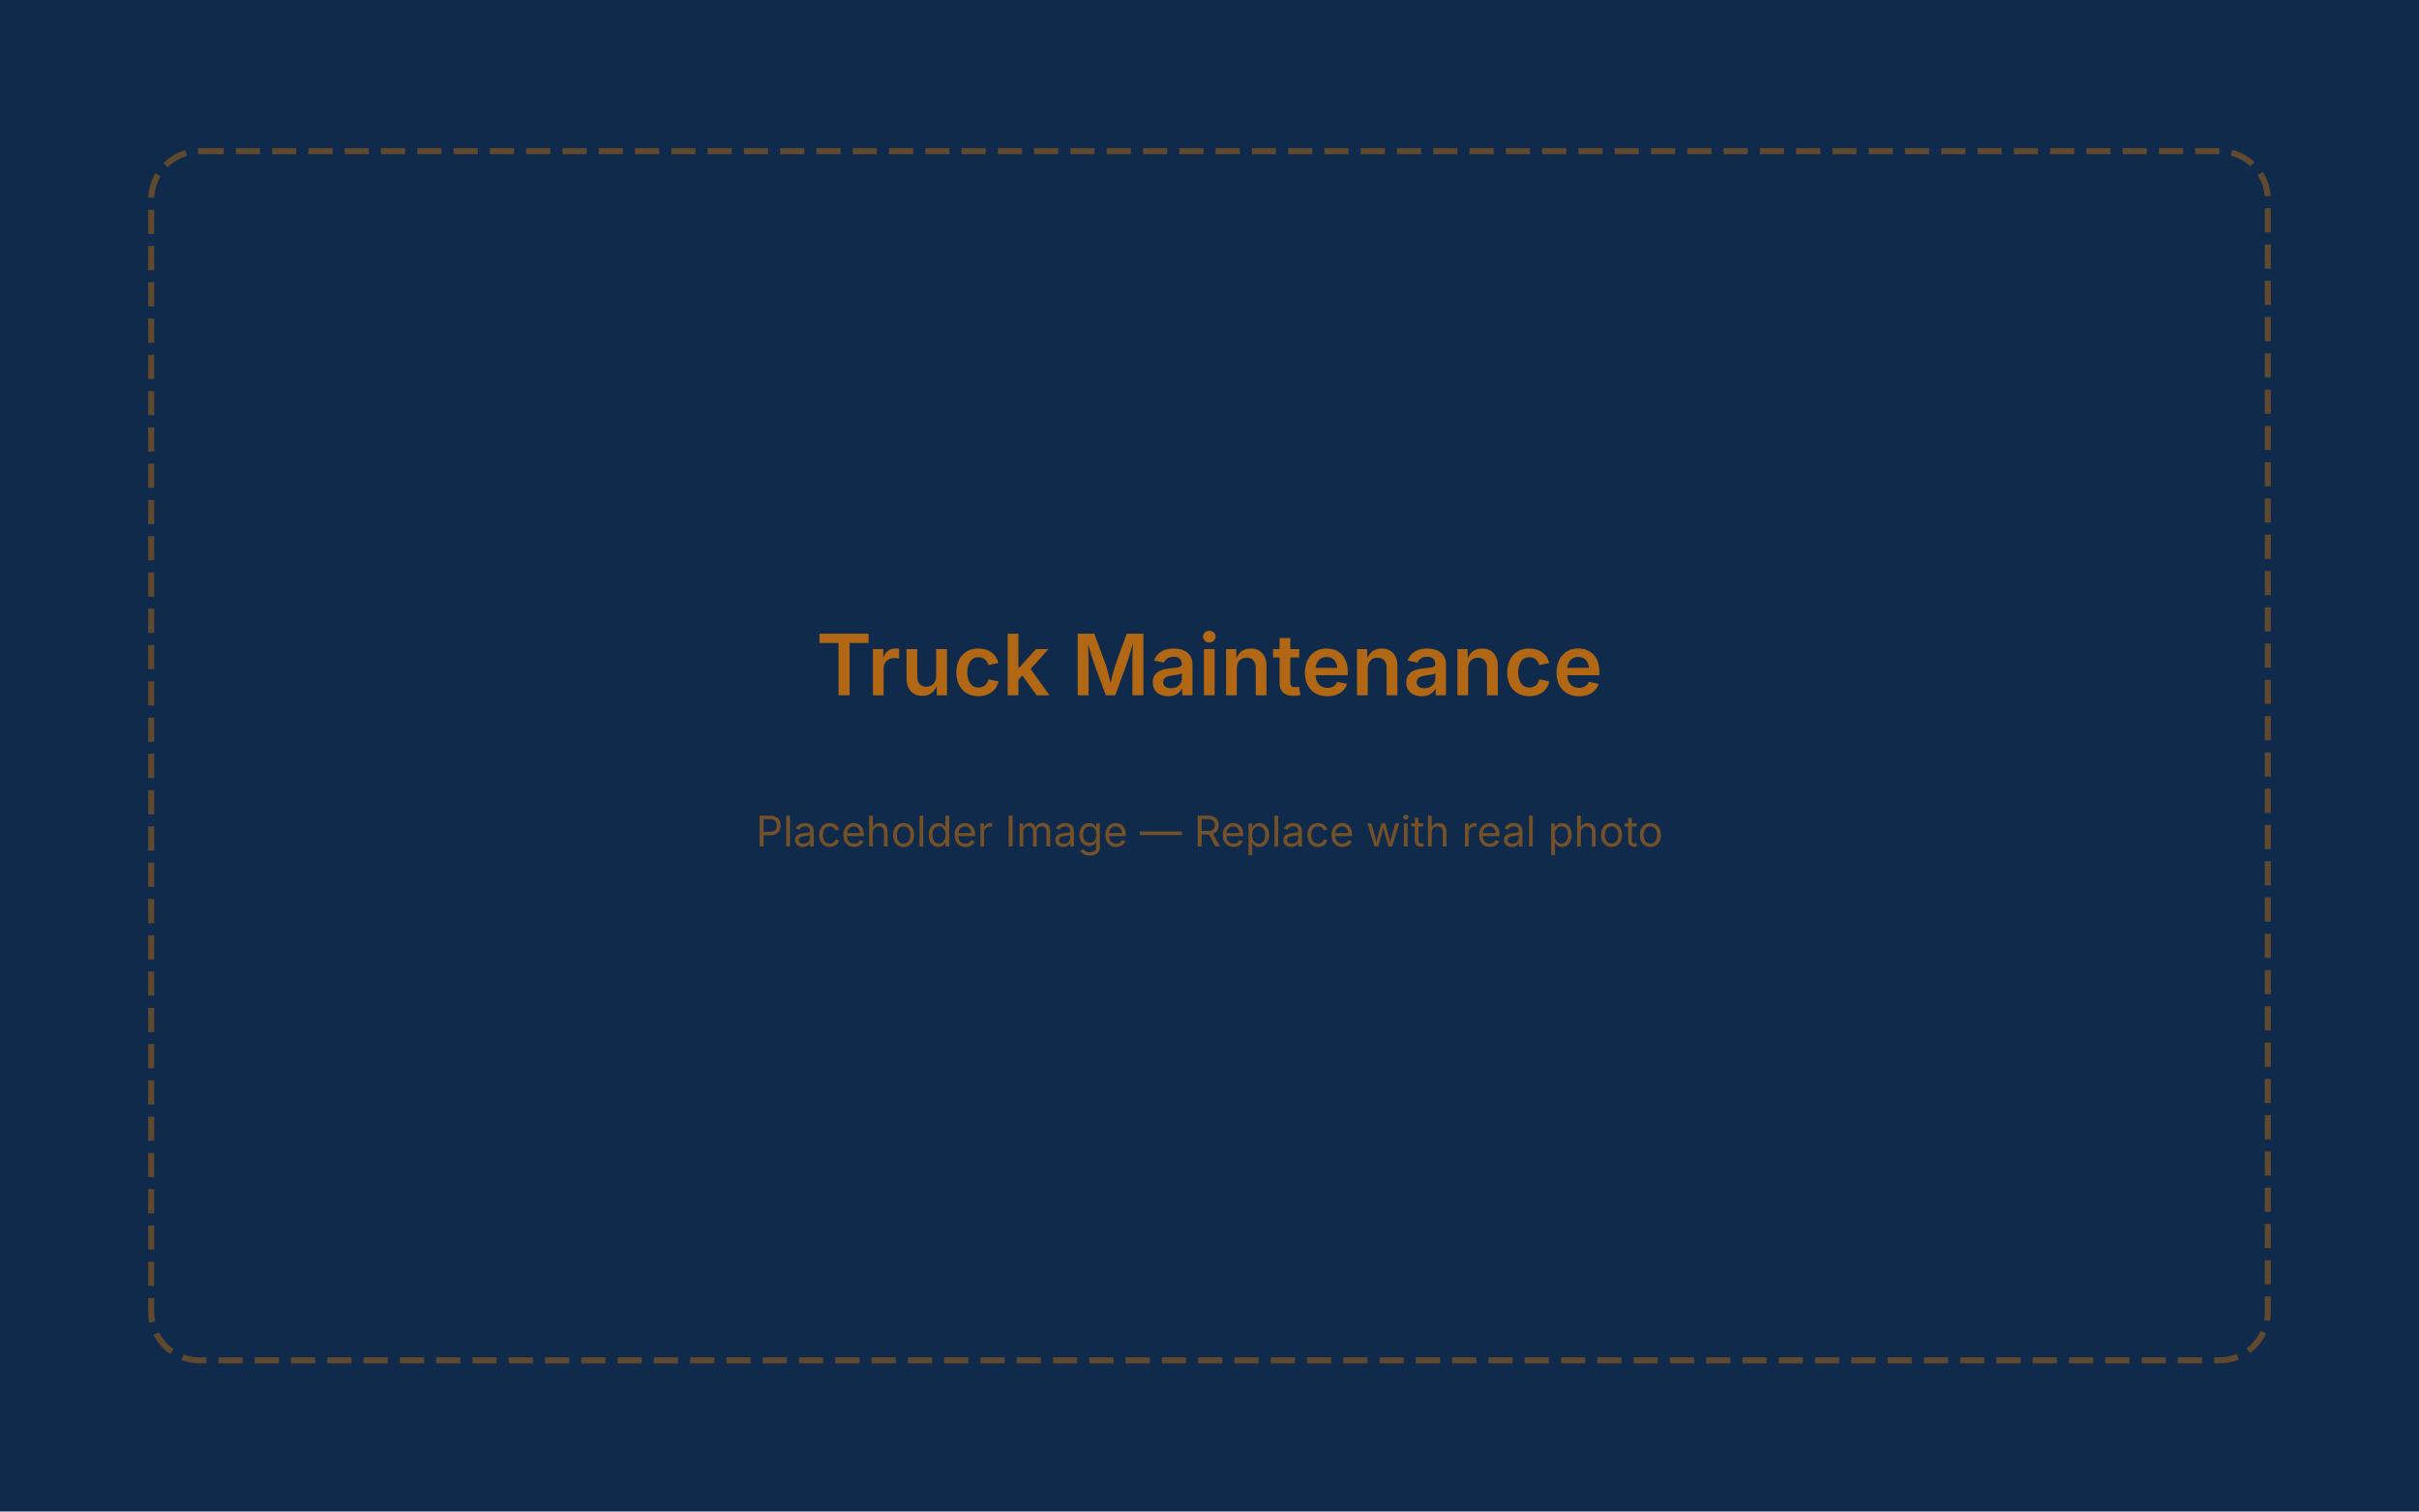
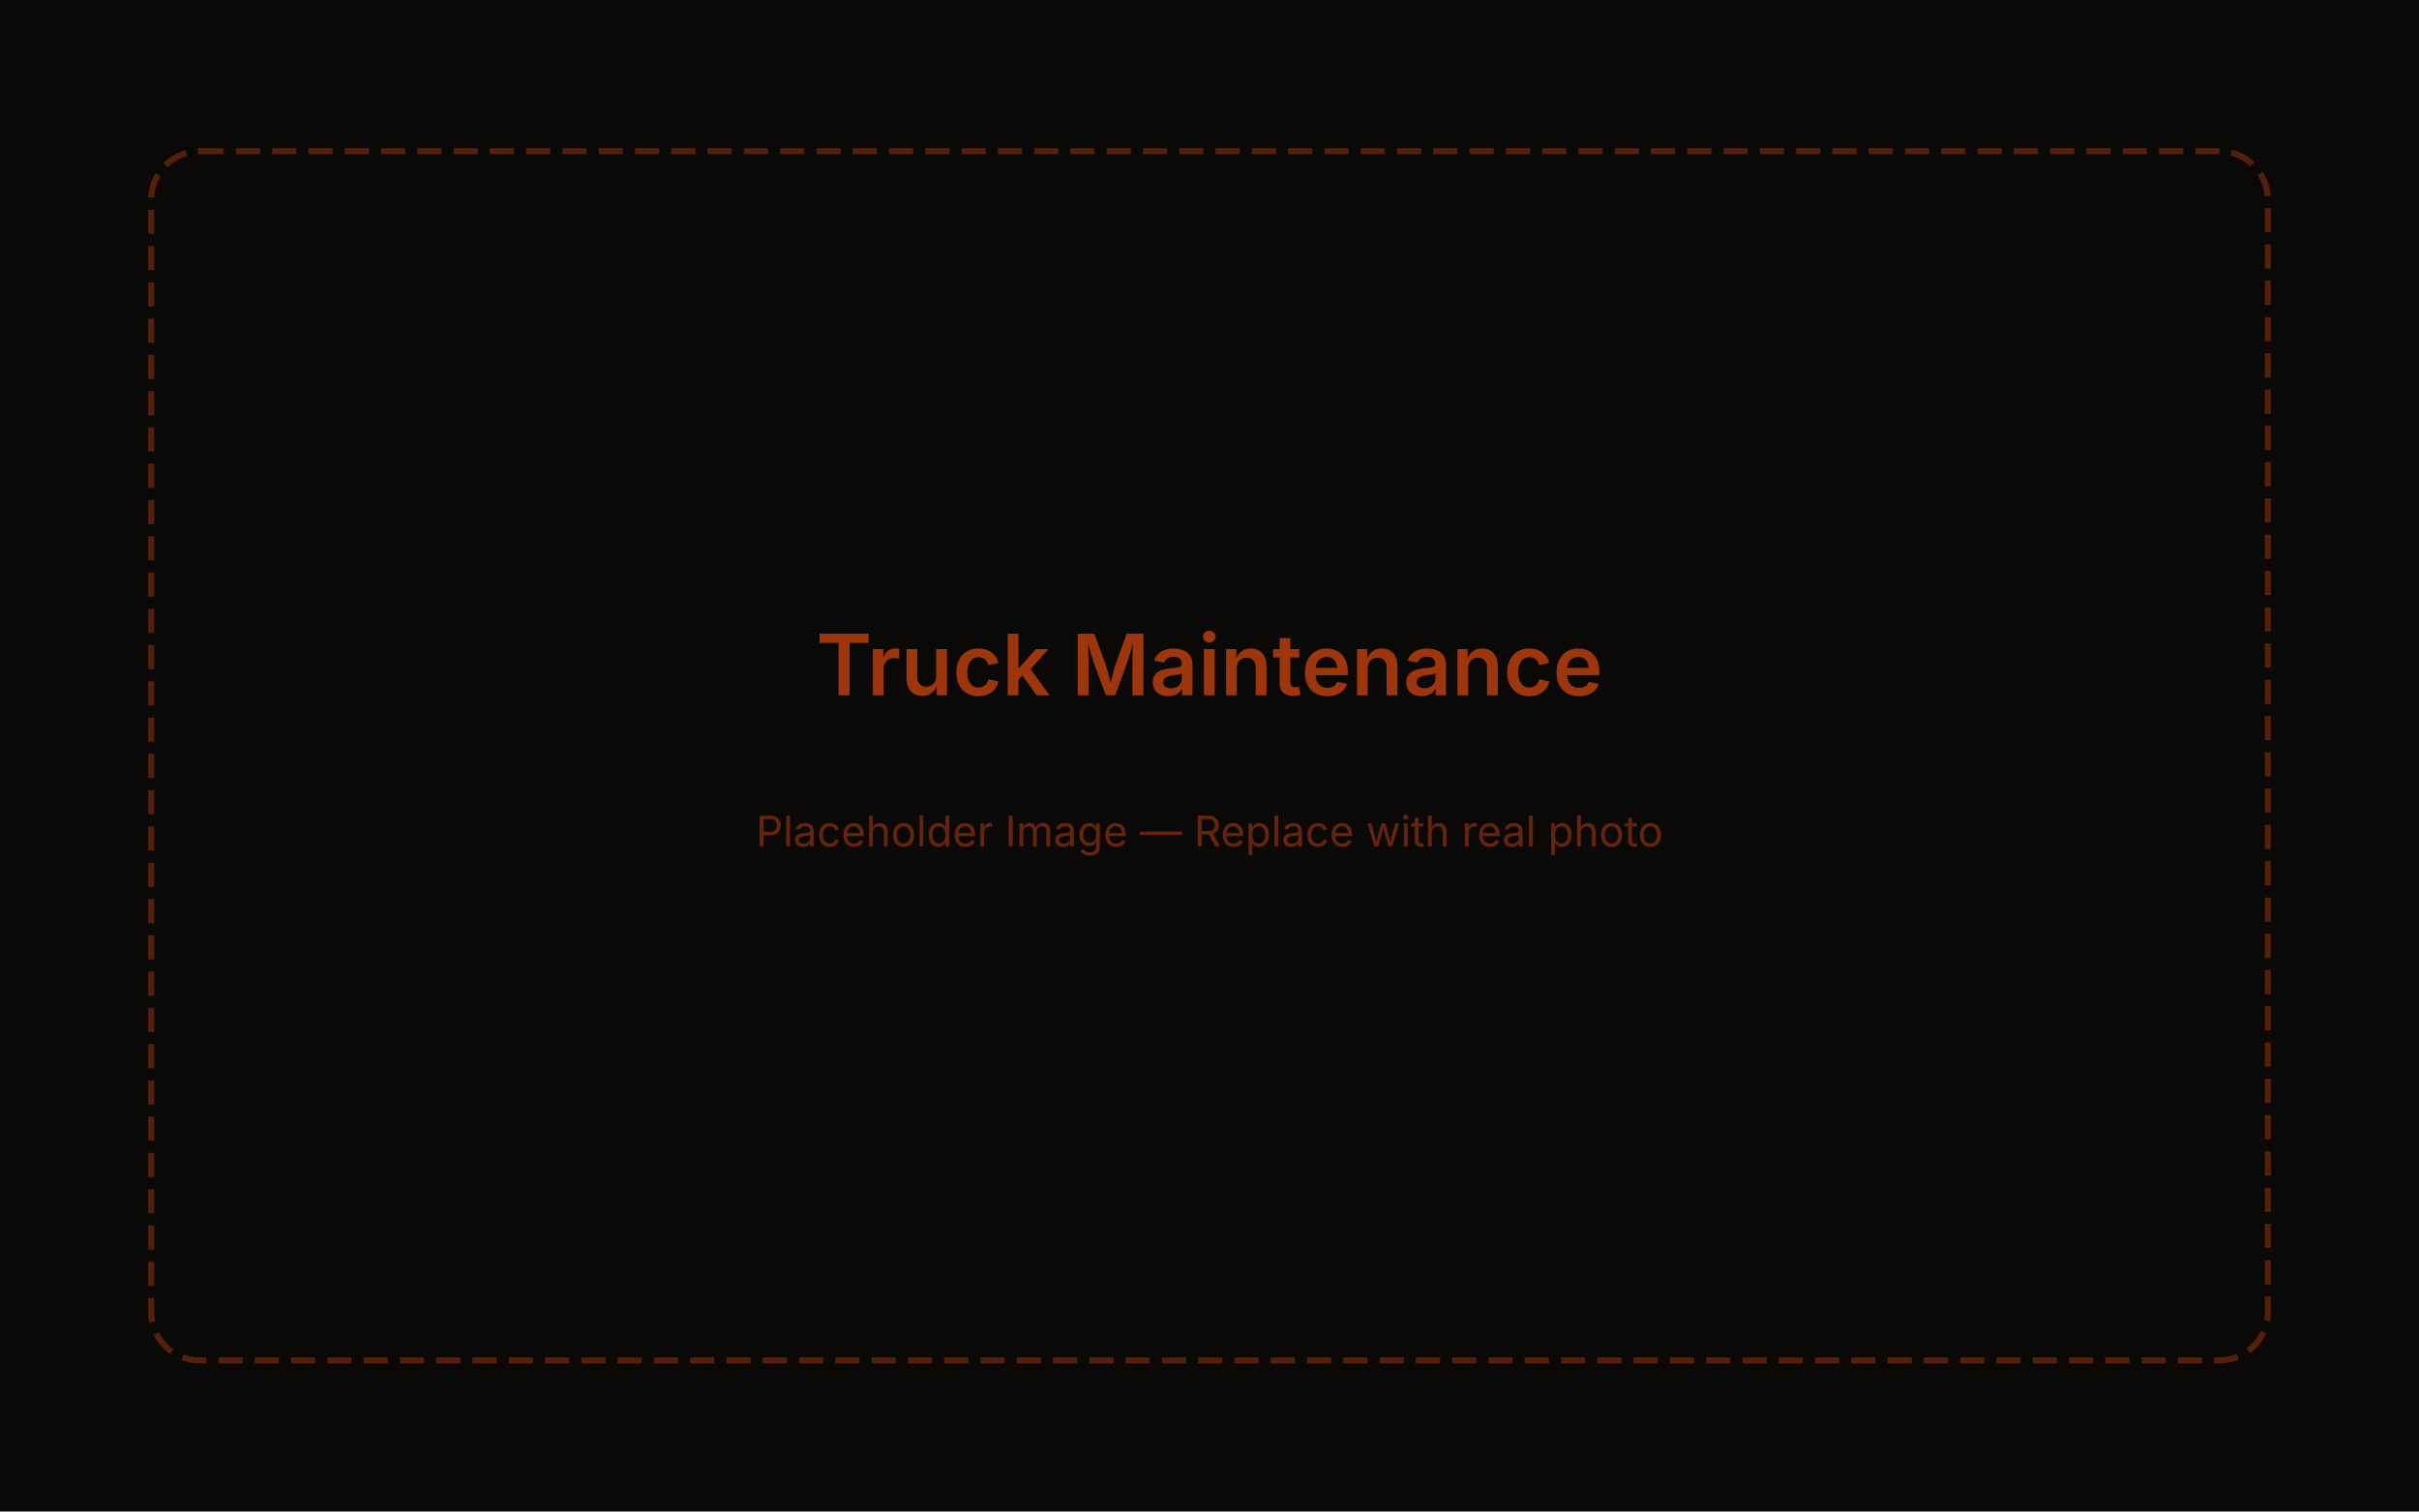
<svg xmlns="http://www.w3.org/2000/svg" width="800" height="500" viewBox="0 0 800 500">
-   <rect width="800" height="500" fill="#0F2A4A" />
-   <rect x="50" y="50" width="700" height="400" rx="16" fill="none" stroke="#D97706" stroke-width="2" stroke-dasharray="8 4" opacity="0.4" />
-   <text x="400" y="230" text-anchor="middle" fill="#D97706" font-family="Inter,sans-serif" font-size="28" font-weight="600" opacity="0.8">Truck Maintenance</text>
-   <text x="400" y="280" text-anchor="middle" fill="#D97706" font-family="Inter,sans-serif" font-size="14" font-weight="400" opacity="0.5">Placeholder Image — Replace with real photo</text>
+   <rect width="800" height="500" fill="#0B0908" />
+   <rect x="50" y="50" width="700" height="400" rx="16" fill="none" stroke="#C2410C" stroke-width="2" stroke-dasharray="8 4" opacity="0.4" />
+   <text x="400" y="230" text-anchor="middle" fill="#C2410C" font-family="Inter,sans-serif" font-size="28" font-weight="600" opacity="0.8">Truck Maintenance</text>
+   <text x="400" y="280" text-anchor="middle" fill="#C2410C" font-family="Inter,sans-serif" font-size="14" font-weight="400" opacity="0.5">Placeholder Image — Replace with real photo</text>
</svg>
